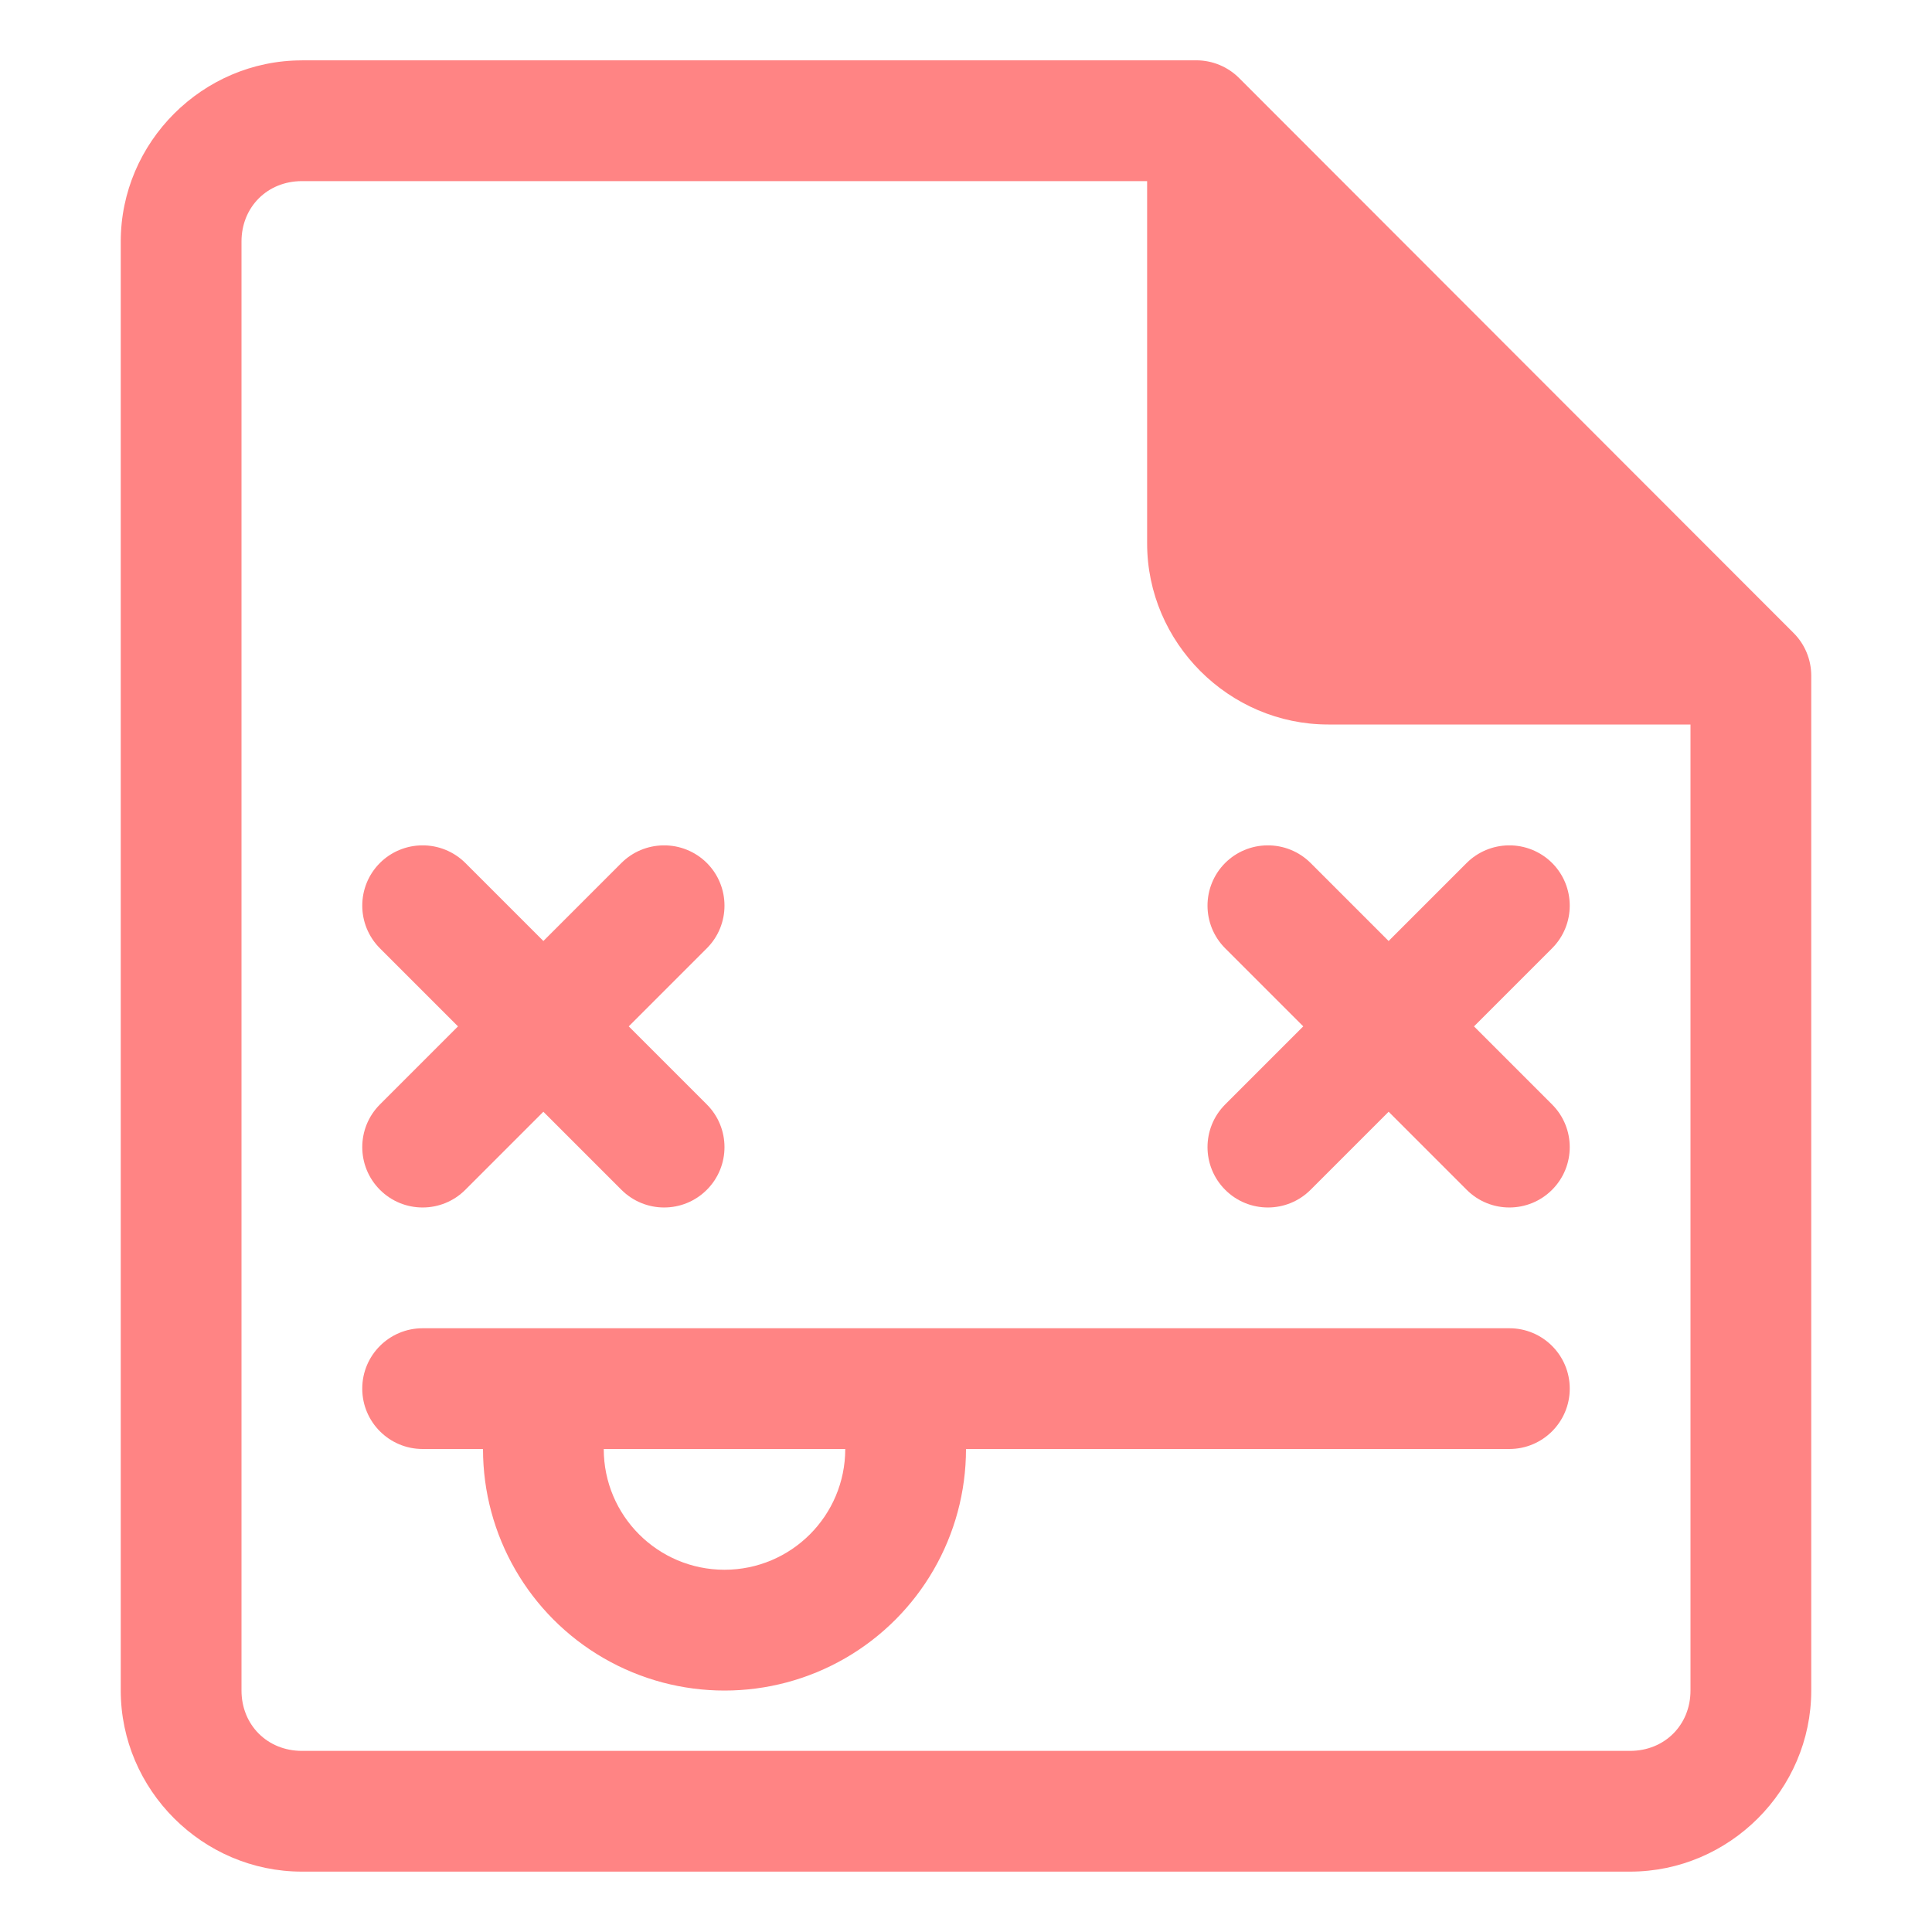
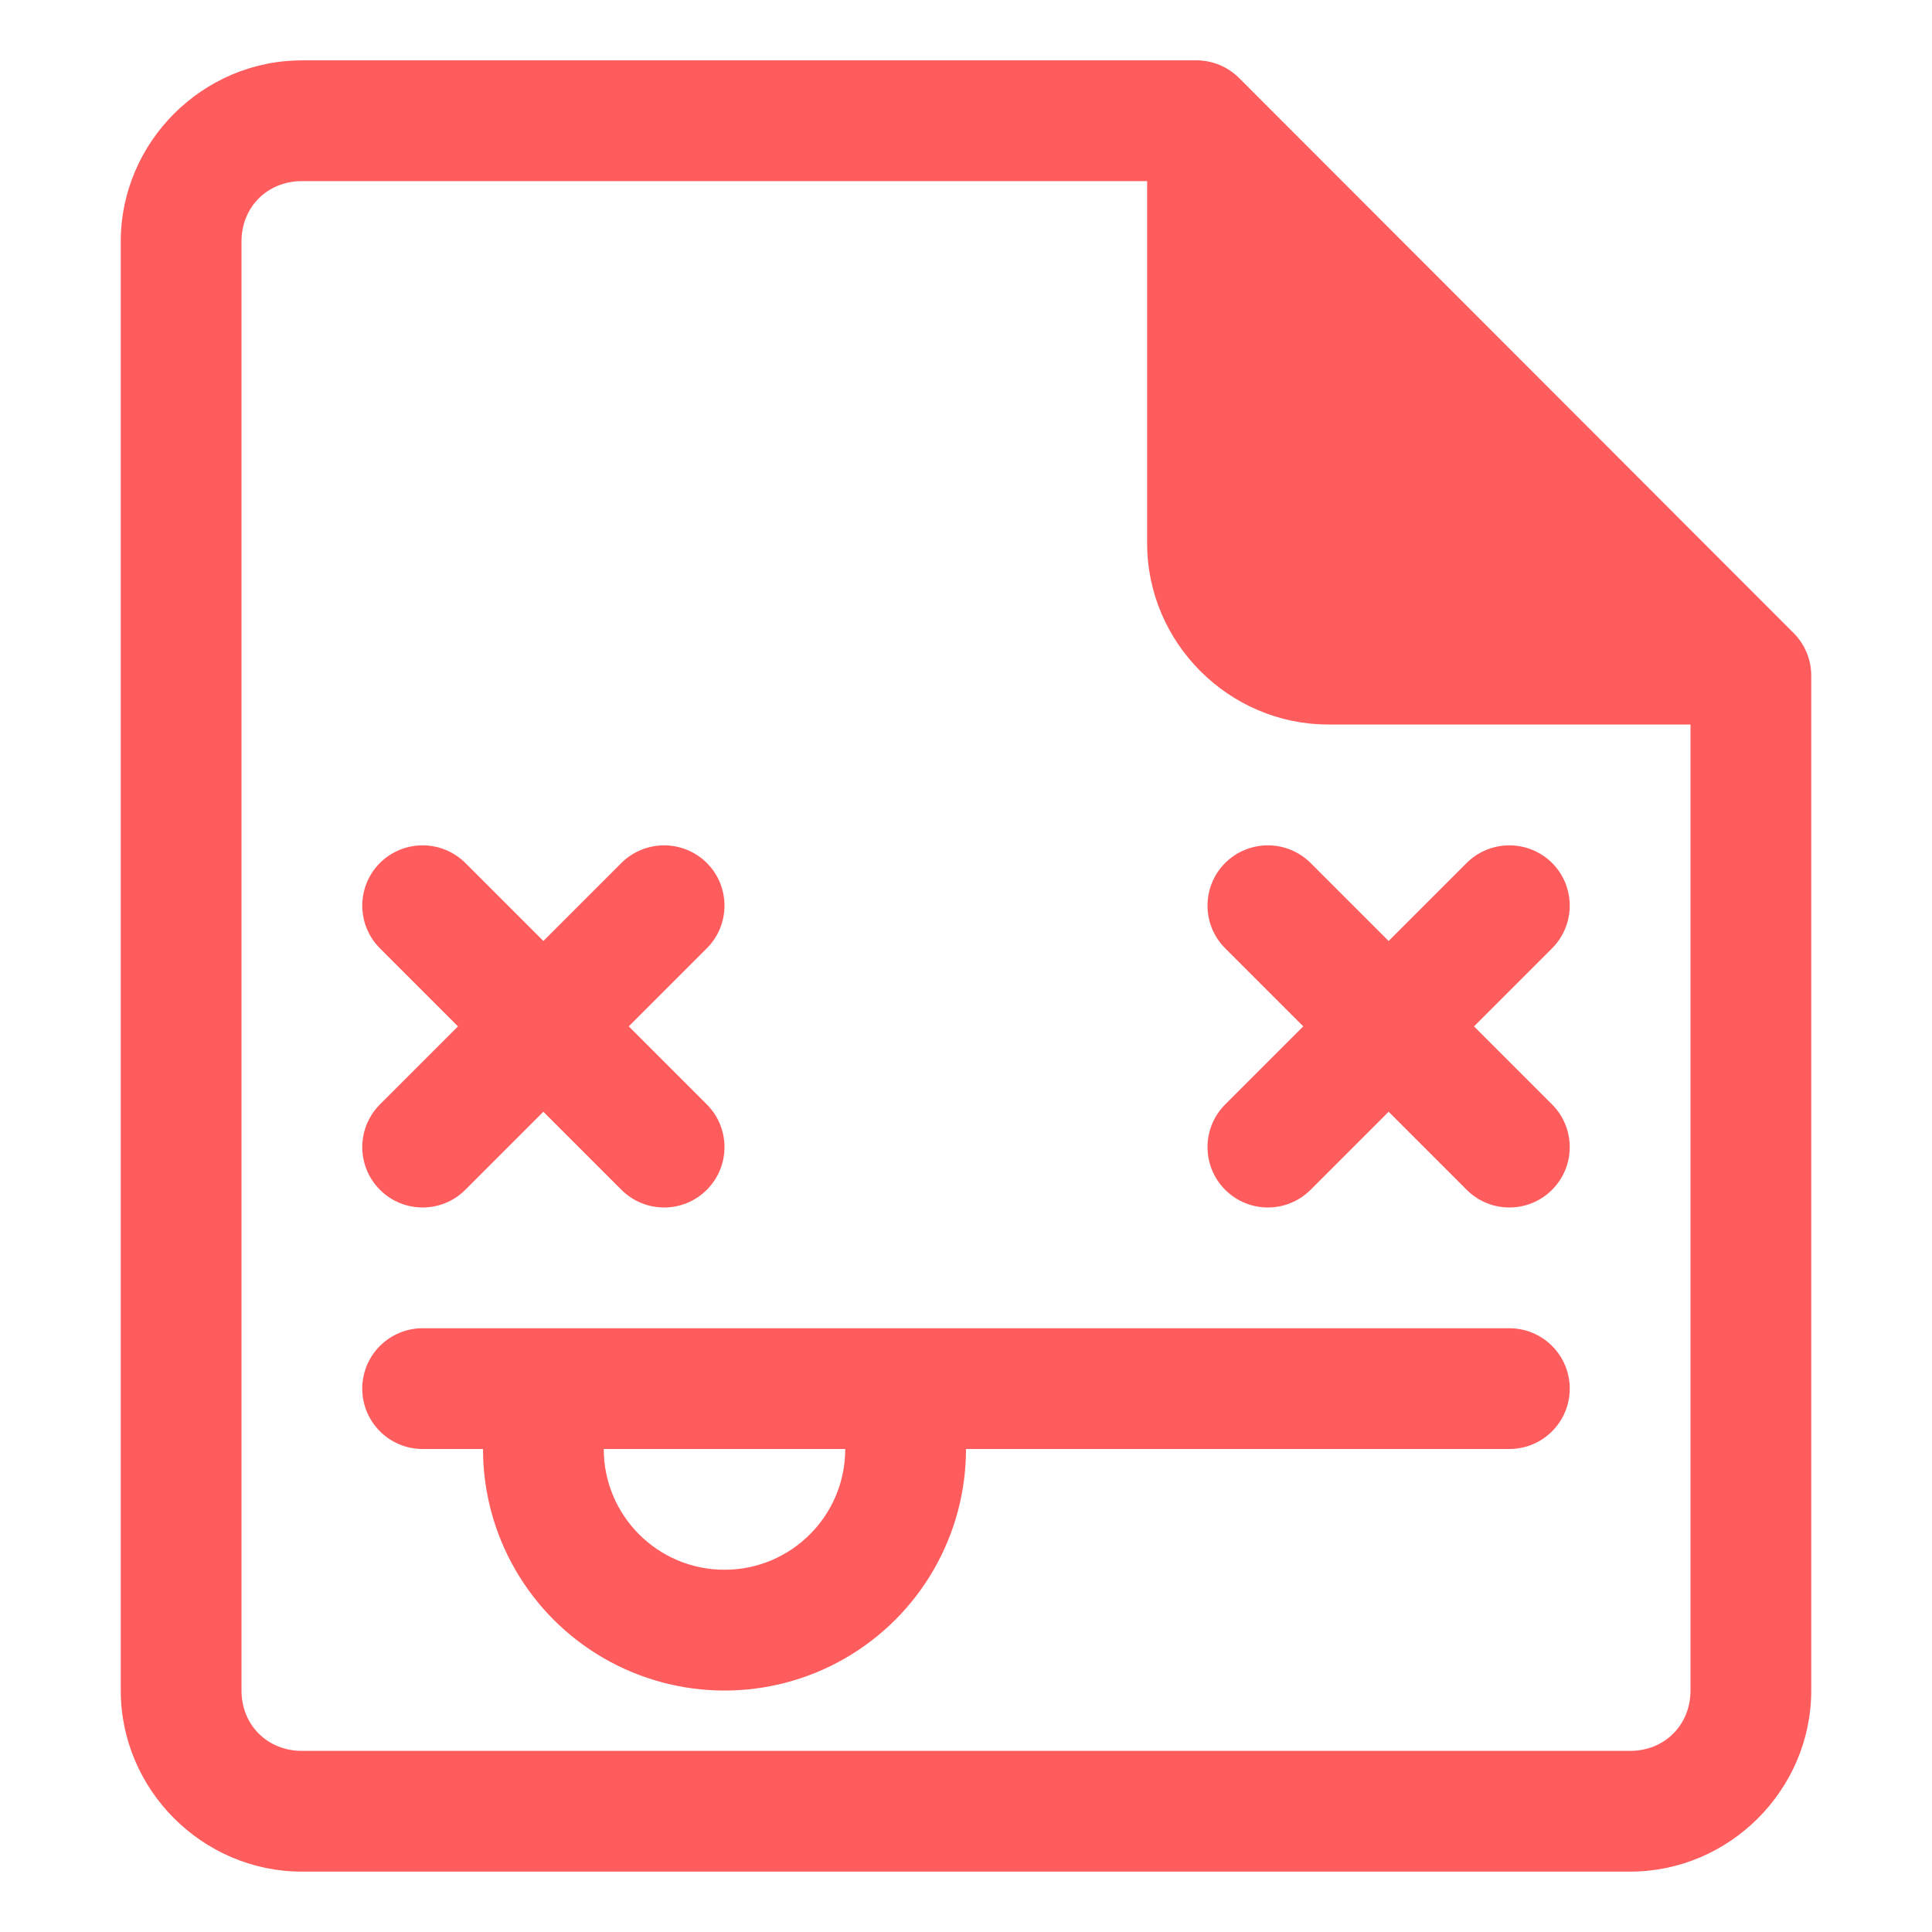
<svg xmlns="http://www.w3.org/2000/svg" width="32" height="32" version="1.1" viewBox="0 0 32 32">
  <g transform="translate(0 -1020.4)">
    <g transform="translate(0 -1.6949e-5)">
-       <path transform="translate(0 1020.4)" d="m5 1c-1.645 0-3 1.355-3 3v24c0 1.645 1.355 3 3 3h22c1.645 0 3-1.355 3-3v-16.809c-5.1e-5 -0.265-0.105-0.52-0.293-0.707l-9.182-9.19c-0.187-0.188-0.442-0.294-0.707-0.295h-14.818zm0 2h14v6c0 1.645 1.355 3 3 3h6v16c0 0.571-0.429 1-1 1h-22c-0.571 0-1-0.429-1-1v-24c0-0.571 0.429-1 1-1zm1.986 11.002a1 1 0 0 0 -0.693 0.291 1 1 0 0 0 0 1.414l1.293 1.293-1.293 1.293a1 1 0 0 0 0 1.414 1 1 0 0 0 1.414 0l1.293-1.293 1.293 1.293a1 1 0 0 0 1.414 0 1 1 0 0 0 0 -1.414l-1.293-1.293 1.293-1.293a1 1 0 0 0 0 -1.414 1 1 0 0 0 -0.721 -0.291 1 1 0 0 0 -0.693 0.291l-1.293 1.293-1.293-1.293a1 1 0 0 0 -0.721 -0.291zm14 0a1 1 0 0 0 -0.693 0.291 1 1 0 0 0 0 1.414l1.293 1.293-1.293 1.293a1 1 0 0 0 0 1.414 1 1 0 0 0 1.414 0l1.293-1.293 1.293 1.293a1 1 0 0 0 1.414 0 1 1 0 0 0 0 -1.414l-1.293-1.293 1.293-1.293a1 1 0 0 0 0 -1.414 1 1 0 0 0 -0.721 -0.291 1 1 0 0 0 -0.693 0.291l-1.293 1.293-1.293-1.293a1 1 0 0 0 -0.721 -0.291zm-13.986 7.998a1 1 0 0 0 -1 1 1 1 0 0 0 1 1h1a4 4 0 0 0 2 3.465 4 4 0 0 0 4 0 4 4 0 0 0 2 -3.465h9a1 1 0 0 0 1 -1 1 1 0 0 0 -1 -1h-18zm3 2h4a2 2 0 0 1 -2 2 2 2 0 0 1 -2 -2z" color="#000000" color-rendering="auto" dominant-baseline="auto" fill="#ff8484" image-rendering="auto" shape-rendering="auto" solid-color="#000000" style="font-feature-settings:normal;font-variant-alternates:normal;font-variant-caps:normal;font-variant-east-asian:normal;font-variant-ligatures:normal;font-variant-numeric:normal;font-variant-position:normal;isolation:auto;mix-blend-mode:normal;shape-padding:0;text-decoration-color:#000000;text-decoration-line:none;text-decoration-style:solid;text-indent:0;text-orientation:mixed;text-transform:none;white-space:normal" />
+       <path transform="translate(0 1020.4)" d="m5 1c-1.645 0-3 1.355-3 3v24c0 1.645 1.355 3 3 3h22c1.645 0 3-1.355 3-3v-16.809c-5.1e-5 -0.265-0.105-0.52-0.293-0.707l-9.182-9.19c-0.187-0.188-0.442-0.294-0.707-0.295h-14.818zm0 2h14v6c0 1.645 1.355 3 3 3h6v16c0 0.571-0.429 1-1 1h-22c-0.571 0-1-0.429-1-1v-24c0-0.571 0.429-1 1-1zm1.986 11.002a1 1 0 0 0 -0.693 0.291 1 1 0 0 0 0 1.414l1.293 1.293-1.293 1.293a1 1 0 0 0 0 1.414 1 1 0 0 0 1.414 0l1.293-1.293 1.293 1.293a1 1 0 0 0 1.414 0 1 1 0 0 0 0 -1.414l-1.293-1.293 1.293-1.293a1 1 0 0 0 0 -1.414 1 1 0 0 0 -0.721 -0.291 1 1 0 0 0 -0.693 0.291l-1.293 1.293-1.293-1.293a1 1 0 0 0 -0.721 -0.291zm14 0a1 1 0 0 0 -0.693 0.291 1 1 0 0 0 0 1.414l1.293 1.293-1.293 1.293a1 1 0 0 0 0 1.414 1 1 0 0 0 1.414 0l1.293-1.293 1.293 1.293a1 1 0 0 0 1.414 0 1 1 0 0 0 0 -1.414l-1.293-1.293 1.293-1.293a1 1 0 0 0 0 -1.414 1 1 0 0 0 -0.721 -0.291 1 1 0 0 0 -0.693 0.291l-1.293 1.293-1.293-1.293a1 1 0 0 0 -0.721 -0.291zm-13.986 7.998a1 1 0 0 0 -1 1 1 1 0 0 0 1 1h1a4 4 0 0 0 2 3.465 4 4 0 0 0 4 0 4 4 0 0 0 2 -3.465h9a1 1 0 0 0 1 -1 1 1 0 0 0 -1 -1h-18zm3 2h4a2 2 0 0 1 -2 2 2 2 0 0 1 -2 -2z" color="#000000" color-rendering="auto" dominant-baseline="auto" fill="#ff5d5d" image-rendering="auto" shape-rendering="auto" solid-color="#000000" style="font-feature-settings:normal;font-variant-alternates:normal;font-variant-caps:normal;font-variant-east-asian:normal;font-variant-ligatures:normal;font-variant-numeric:normal;font-variant-position:normal;isolation:auto;mix-blend-mode:normal;shape-padding:0;text-decoration-color:#000000;text-decoration-line:none;text-decoration-style:solid;text-indent:0;text-orientation:mixed;text-transform:none;white-space:normal" />
    </g>
  </g>
</svg>
